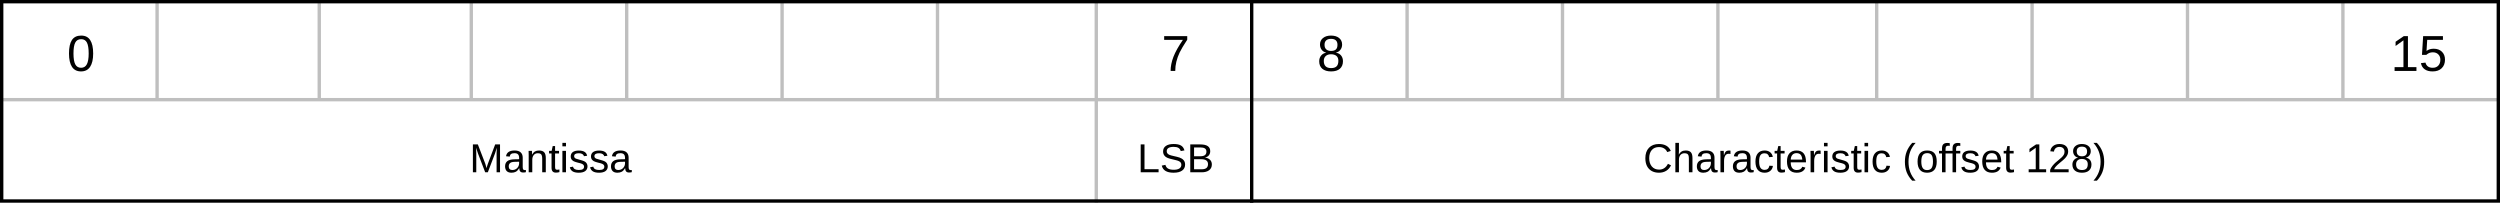
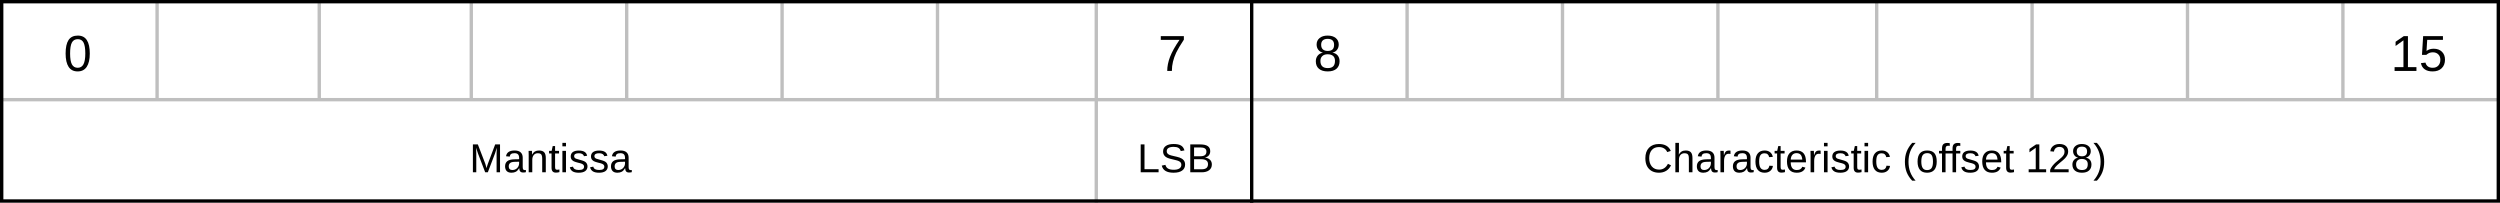
<svg xmlns="http://www.w3.org/2000/svg" version="1.1" width="740" height="60" viewBox="0 0 740 60" xml:space="preserve" xml:lang="en">
  <style type="text/css">
	line, rect{
		fill: none;
		stroke: currentColor;
	}
	text{
		fill: currentColor;
		font-family: Arial, Helvetica, sans-serif;
		text-anchor: middle;
	}
	@media (prefers-color-scheme: dark){
		:root { color: #ccc; }
	}
</style>
  <g opacity="0.25">
    <line x1="740" y1="29.5" y2="29.5" />
    <line x1="46.5" x2="46.5" y2="29.5" />
    <line x1="94.5" x2="94.5" y2="29.5" />
    <line x1="139.5" x2="139.5" y2="29.5" />
    <line x1="185.5" x2="185.5" y2="29.5" />
    <line x1="231.5" x2="231.5" y2="29.5" />
    <line x1="277.5" x2="277.5" y2="29.5" />
    <line x1="324.5" x2="324.5" y2="60" />
    <line x1="416.5" x2="416.5" y2="29.5" />
    <line x1="462.5" x2="462.5" y2="29.5" />
    <line x1="508.5" x2="508.5" y2="29.5" />
    <line x1="555.5" x2="555.5" y2="29.5" />
    <line x1="601.5" x2="601.5" y2="29.5" />
    <line x1="647.5" x2="647.5" y2="29.5" />
    <line x1="693.5" x2="693.5" y2="29.5" />
  </g>
  <line x1="370.5" x2="370.5" y2="60" />
  <rect x="0.5" y="0.5" width="739" height="59" />
-   <text x="24" y="21" font-size="15">0</text>
-   <text x="348" y="21" font-size="15">7</text>
-   <text x="394" y="21" font-size="15">8</text>
+   <text x="23" y="21" font-size="15">0</text>
+   <text x="347" y="21" font-size="15">7</text>
+   <text x="393" y="21" font-size="15">8</text>
  <text x="716" y="21" font-size="15">15</text>
  <text x="163" y="51">Mantissa</text>
  <text x="348" y="51">LSB</text>
  <text x="555" y="51">Characteristic (offset 128)</text>
</svg>
